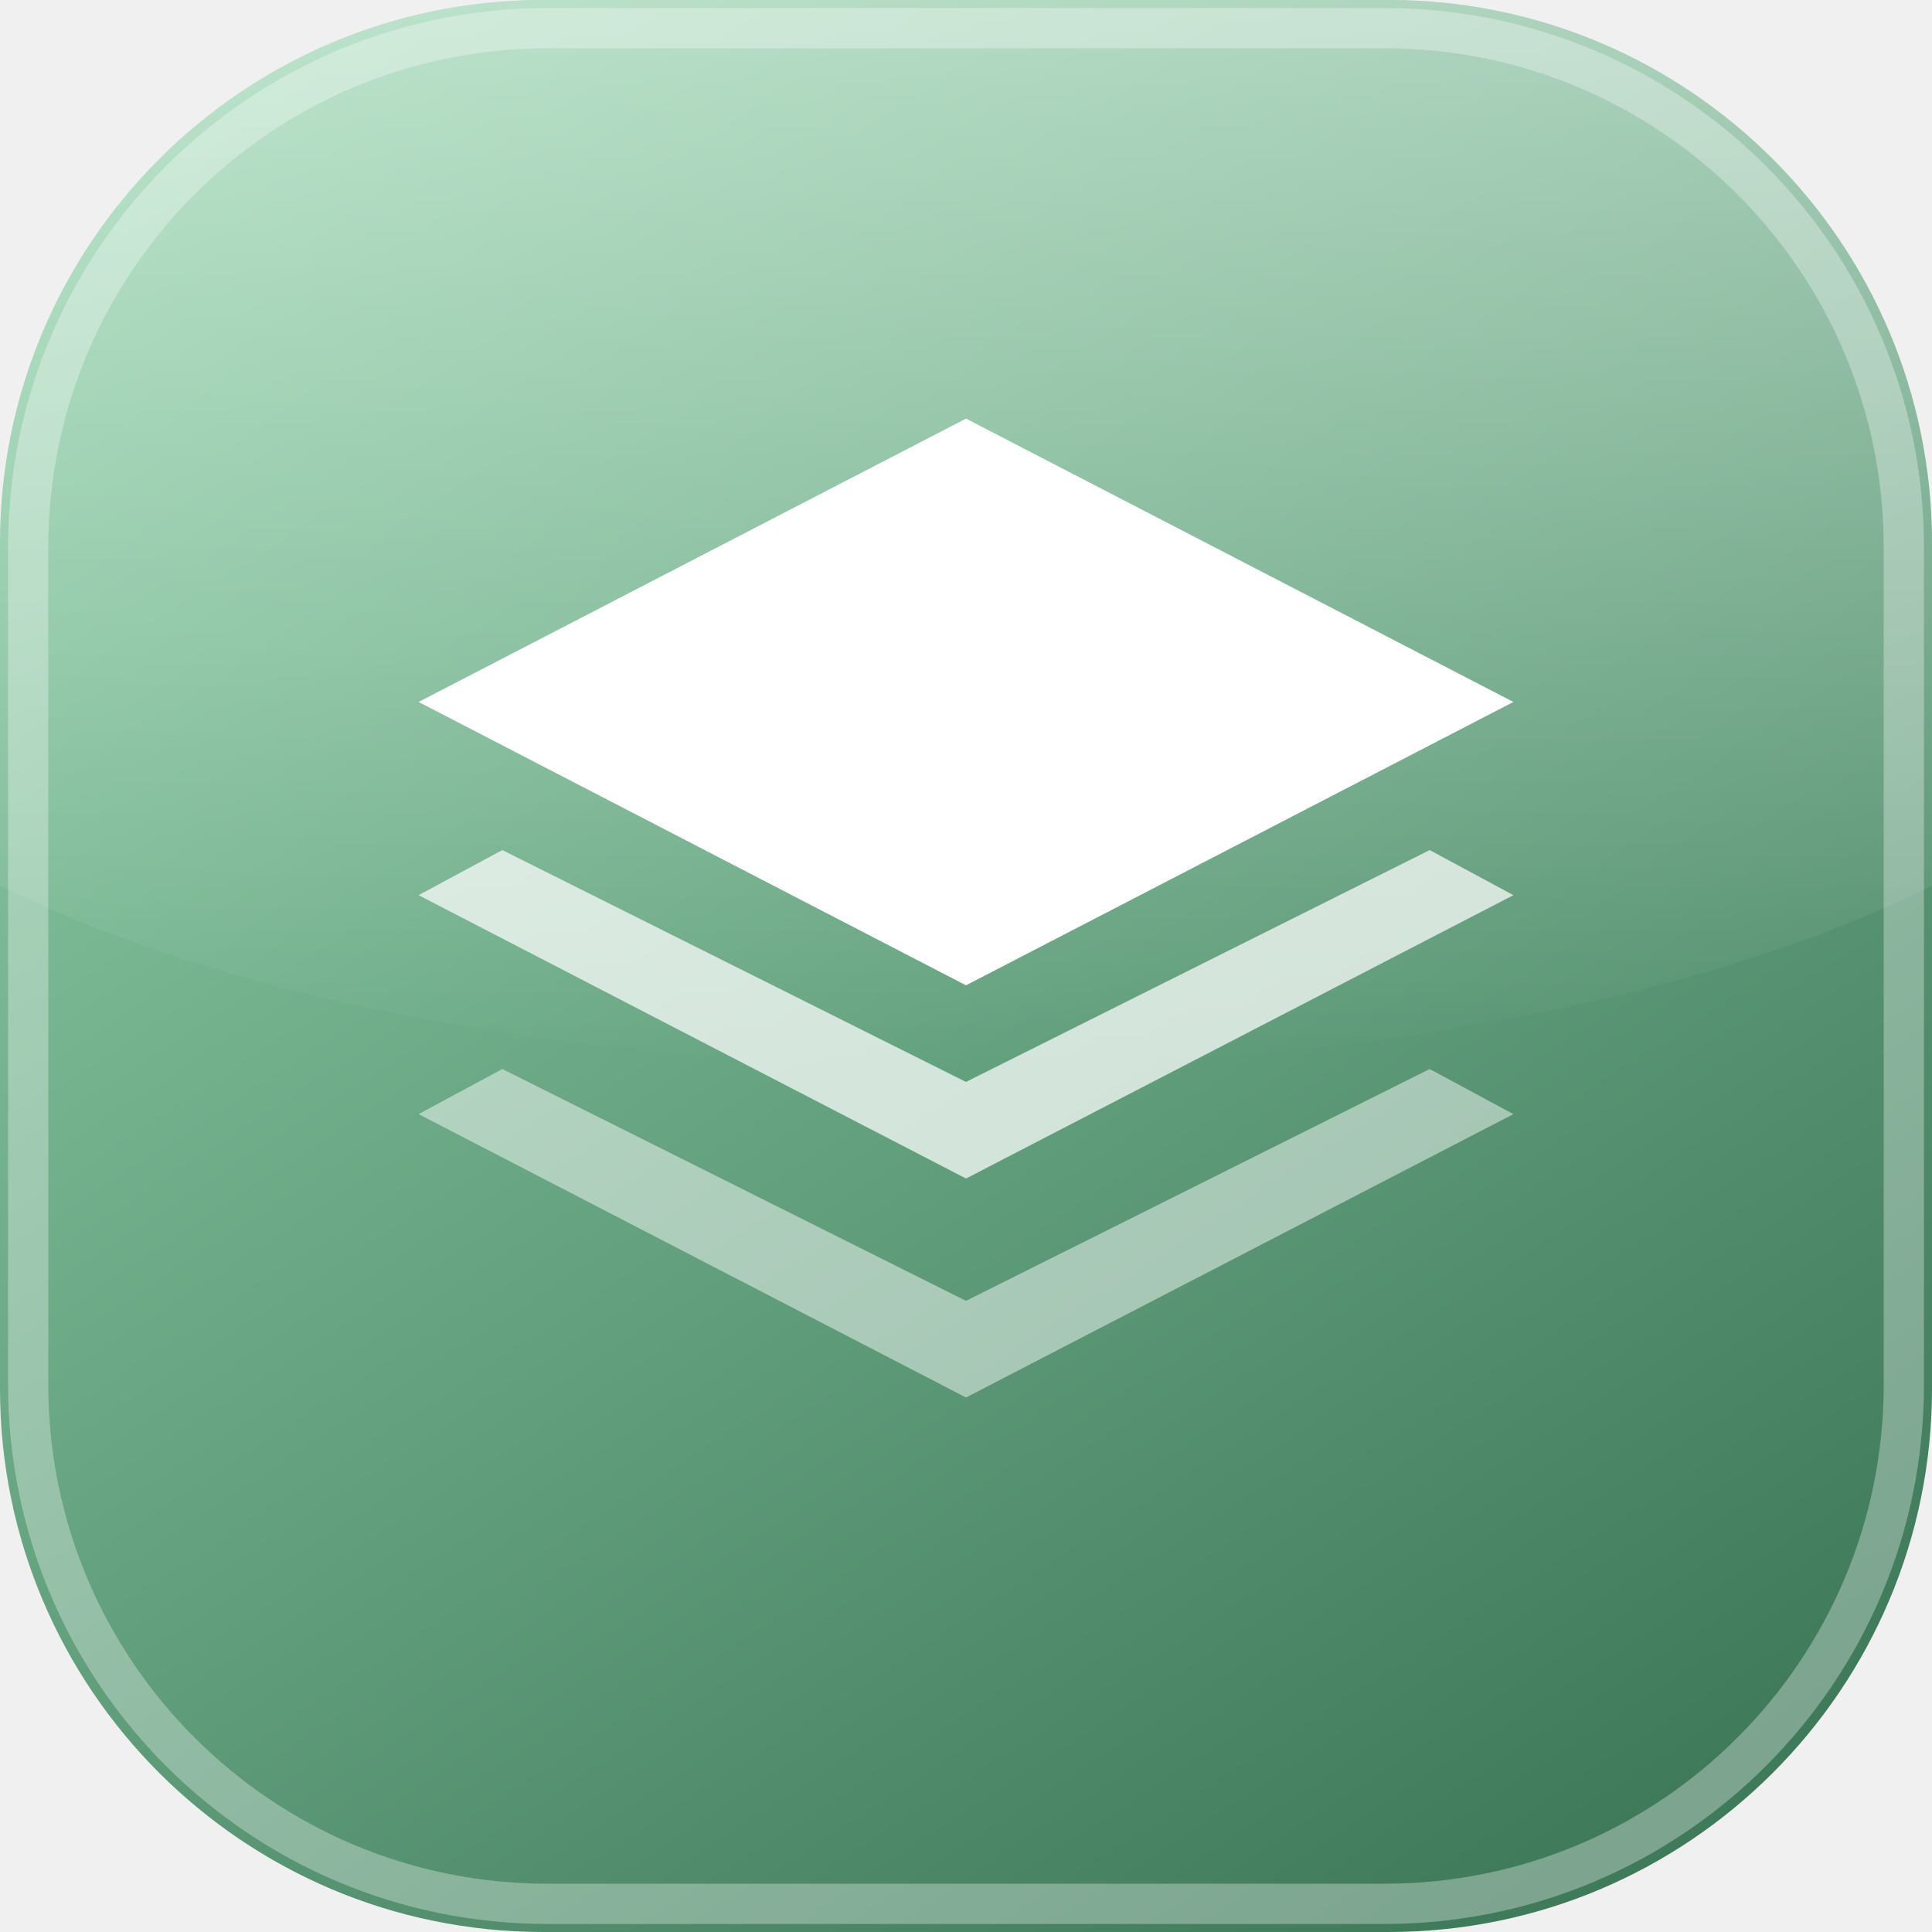
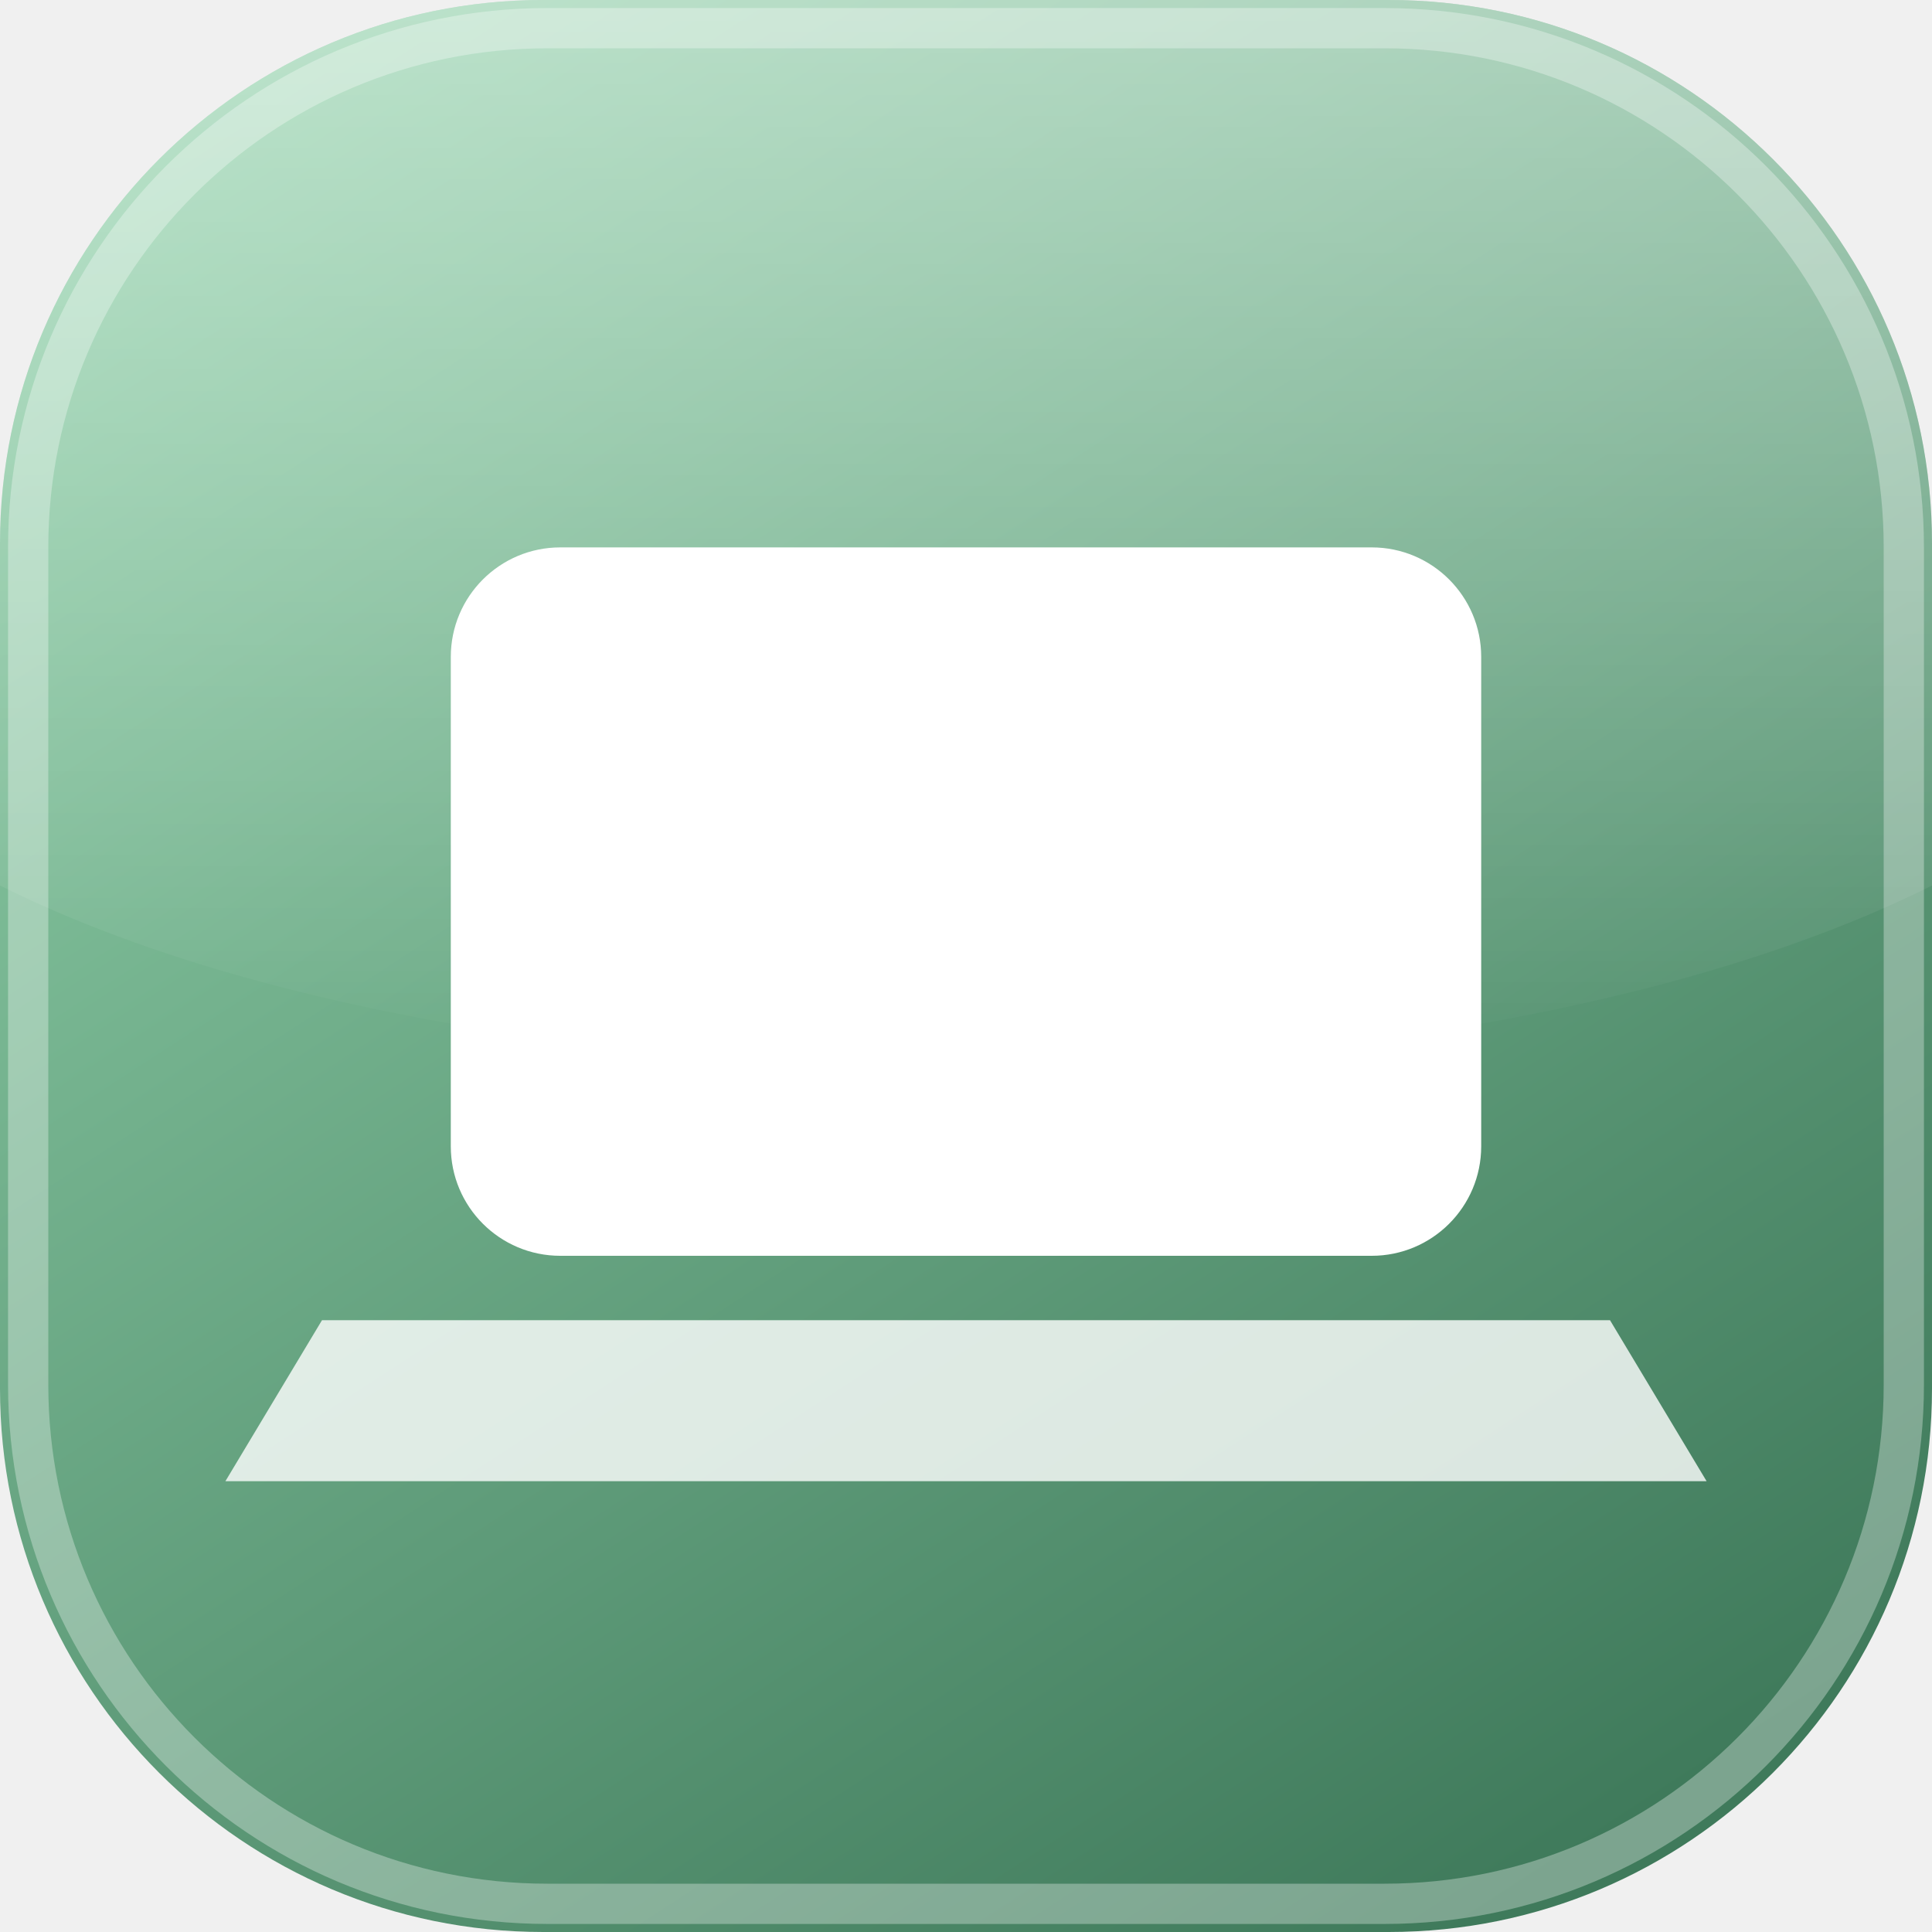
<svg xmlns="http://www.w3.org/2000/svg" viewBox="0 0 48 48" width="48" height="48">
  <defs>
    <linearGradient id="b" x1="0.1" y1="0" x2="0.75" y2="1">
      <stop offset="0" stop-color="#93D3AC" />
      <stop offset="1" stop-color="#3F7A5B" />
    </linearGradient>
    <linearGradient id="s" x1="0" y1="0" x2="0" y2="1">
      <stop offset="0" stop-color="#FFFFFF" stop-opacity="0.40" />
      <stop offset="1" stop-color="#FFFFFF" stop-opacity="0" />
    </linearGradient>
  </defs>
  <rect width="48" height="48" rx="13.5" fill="url(#b)" />
  <path d="M0 13.5A13.5 13.5 0 0 1 13.5 0h21A13.5 13.5 0 0 1 48 13.5V22C36 28 12 28 0 22z" fill="url(#s)" />
  <g transform="translate(24 24) scale(0.8) translate(-24 -24)">
-     <polygon points="24,7 41,15.8 24,24.6 7,15.8" fill="#FFFFFF" />
-     <polygon points="24,27.6 38.4,20.4 41,21.8 24,30.6 7,21.8 9.6,20.4" fill="#FFFFFF" fill-opacity="0.72" />
-     <polygon points="24,34.4 38.4,27.2 41,28.6 24,37.4 7,28.6 9.6,27.2" fill="#FFFFFF" fill-opacity="0.48" />
+     <rect x="8" y="11" width="32" height="22" rx="3.4" fill="#FFFFFF" />
+     <rect x="11.4" y="14.4" width="25.2" height="15.2" rx="2" fill="#FFFFFF" fill-opacity="0.35" />
+     <path d="M4 35h40l3 5H1z" fill="#FFFFFF" fill-opacity="0.8" />
  </g>
  <rect x="0.7" y="0.7" width="46.6" height="46.6" rx="12.9" fill="none" stroke="#FFFFFF" stroke-opacity="0.32" />
</svg>
